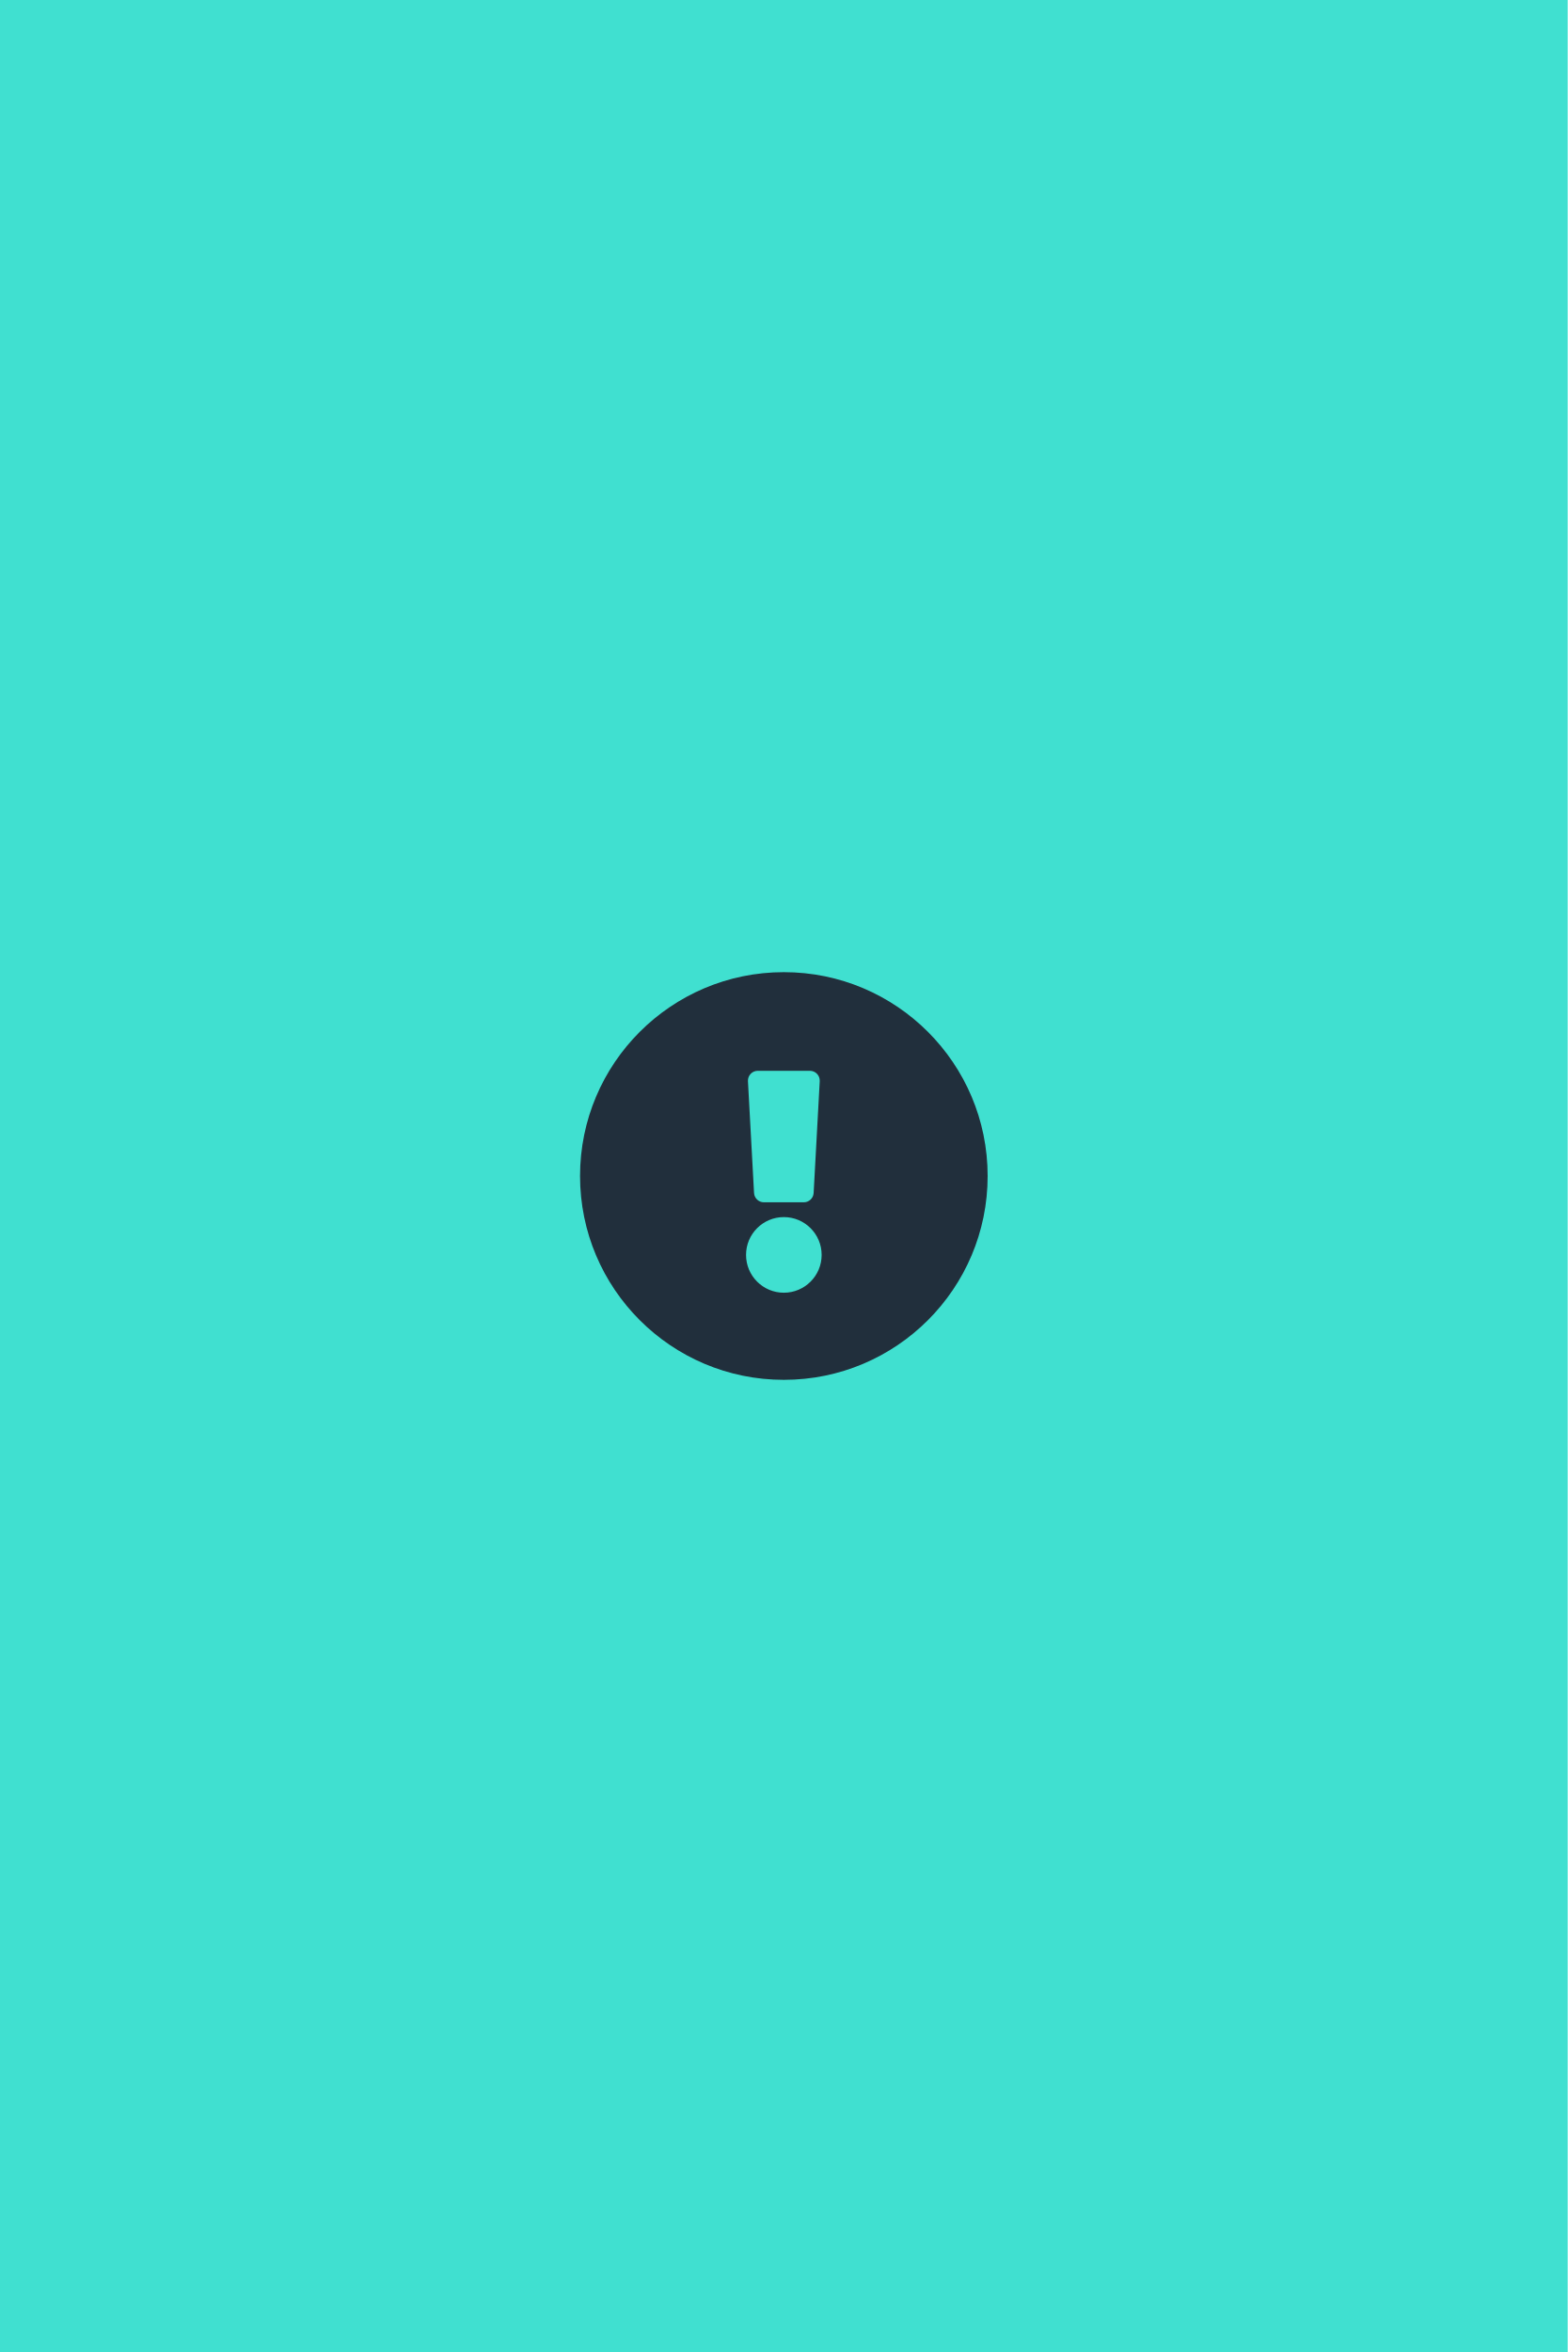
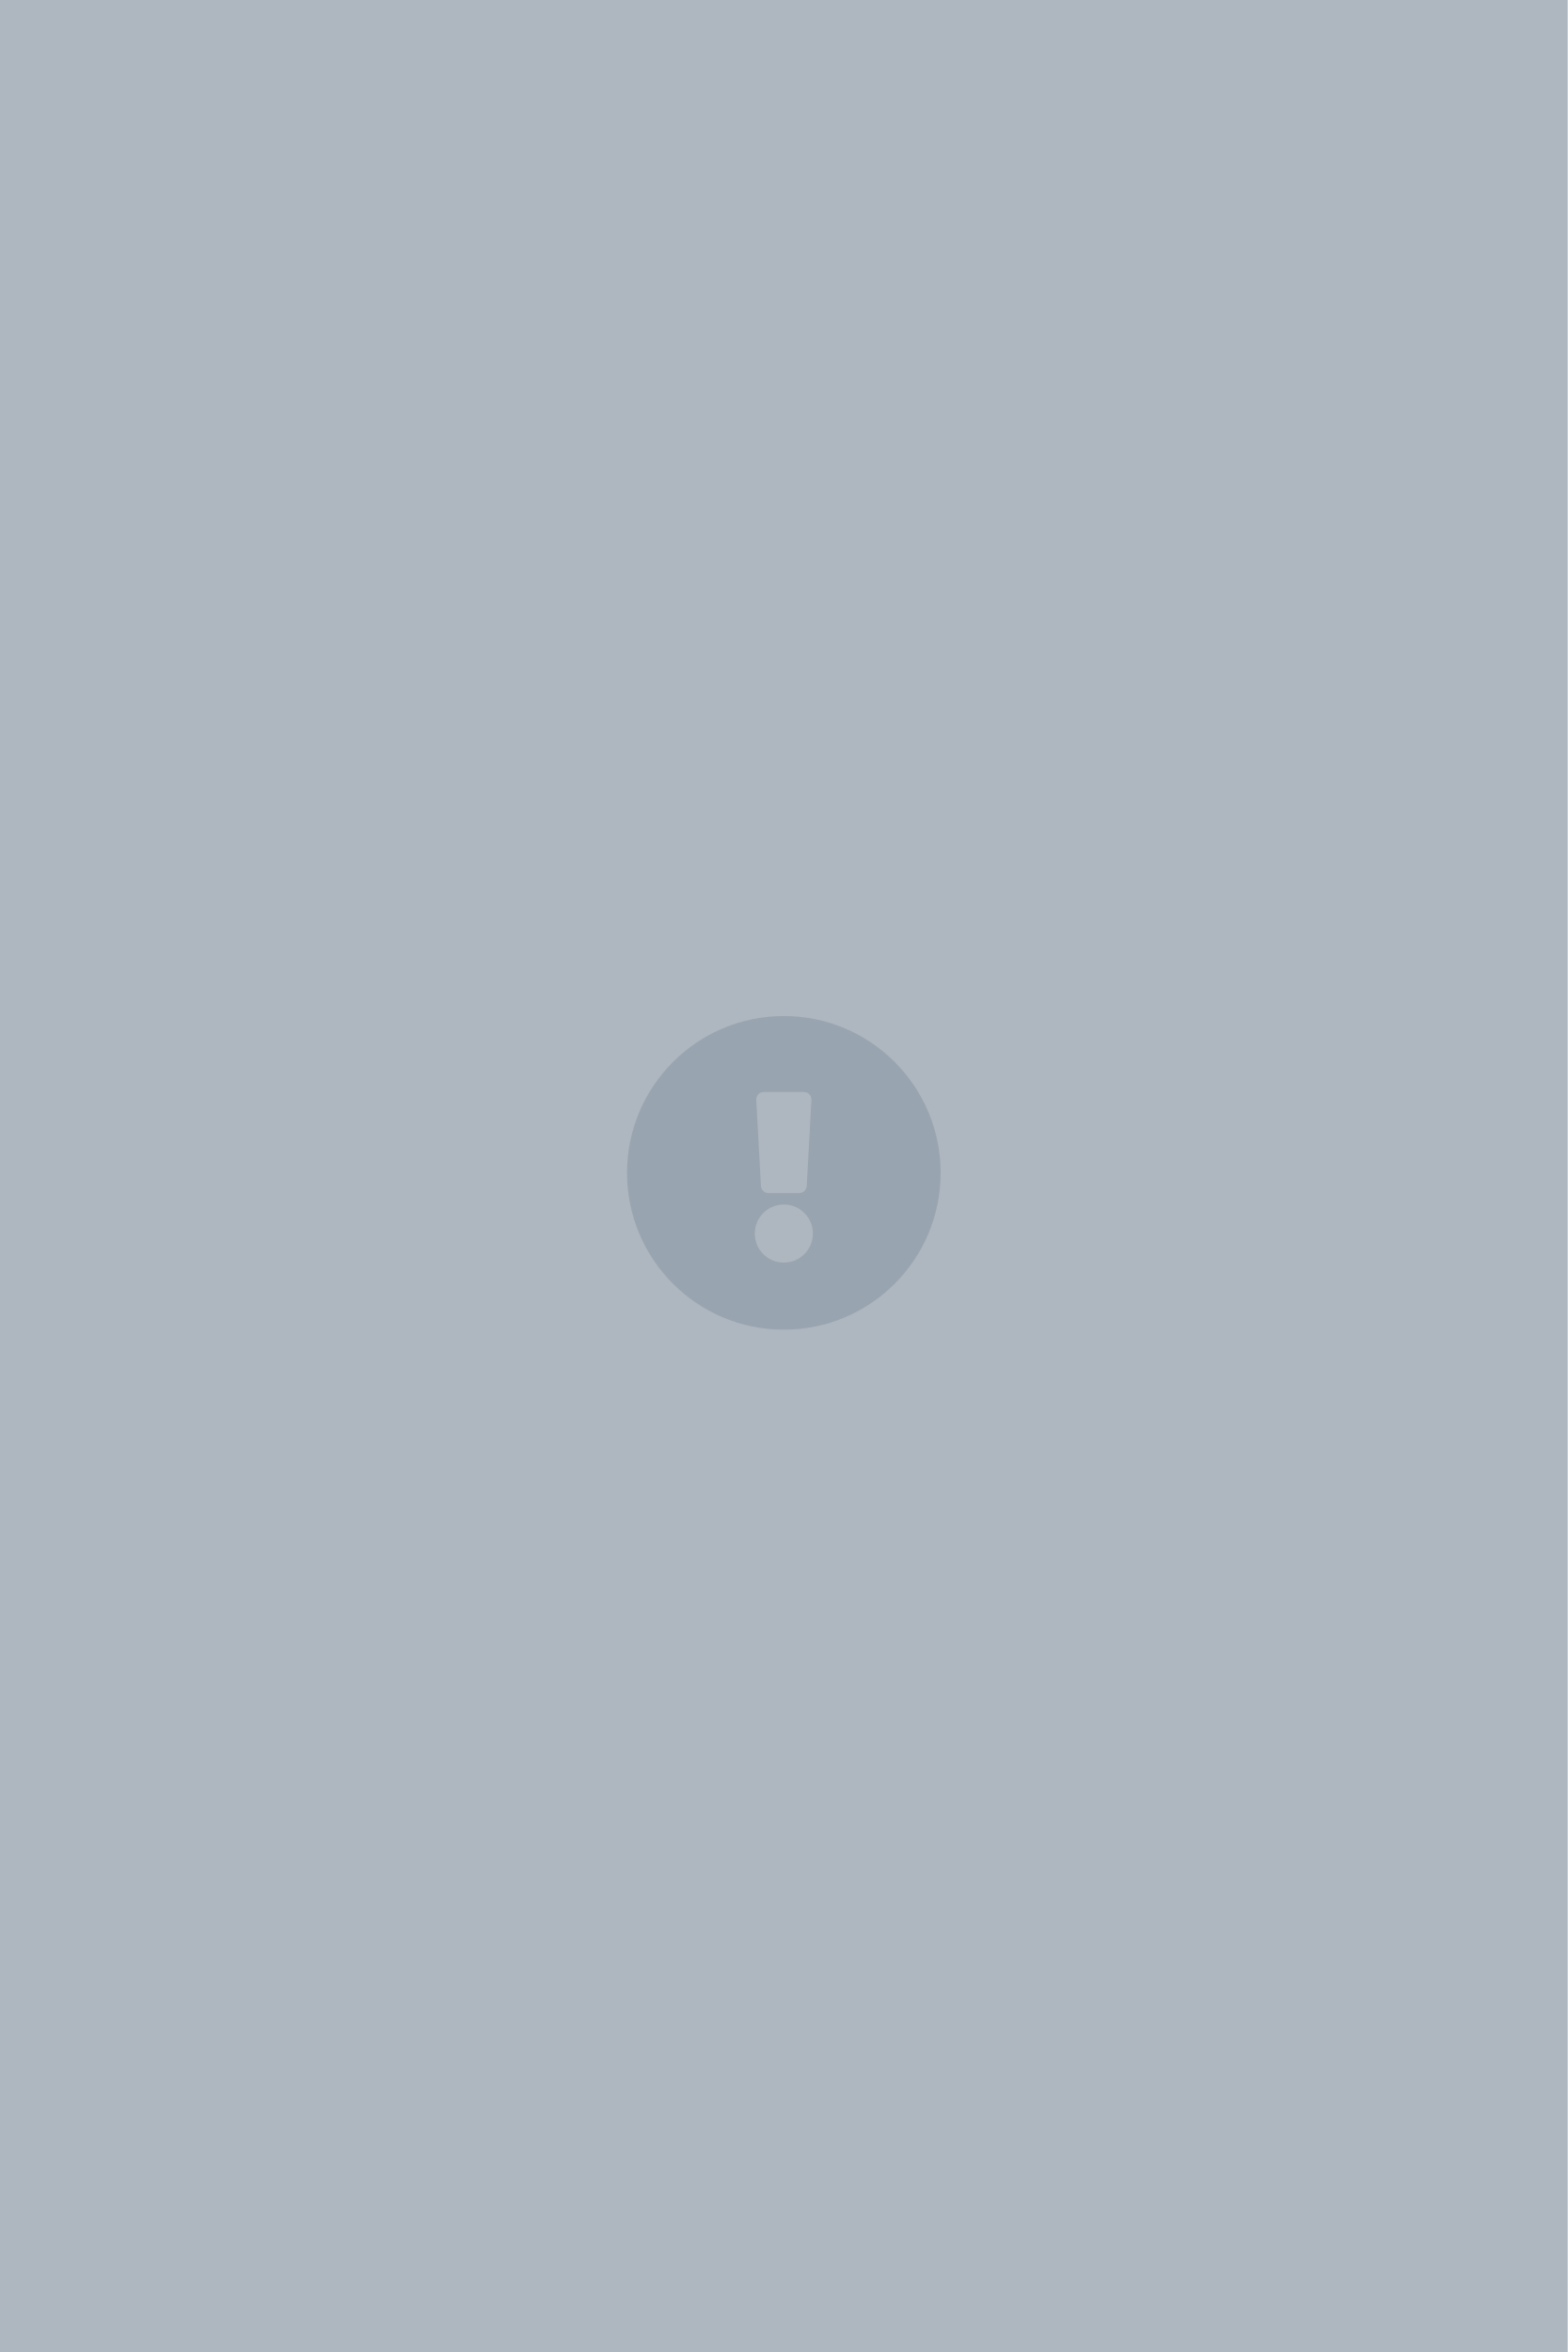
<svg xmlns="http://www.w3.org/2000/svg" width="500" height="750" viewBox="0 0 500 750" fill="none">
-   <path d="M0 0H500V375V750H0V0Z" fill="#40E0D0" />
-   <path d="M315 375C315 410.906 285.896 440 250 440C214.104 440 185 410.906 185 375C185 339.114 214.104 310 250 310C285.896 310 315 339.114 315 375ZM250 388.105C243.341 388.105 237.944 393.503 237.944 400.161C237.944 406.82 243.341 412.218 250 412.218C256.659 412.218 262.056 406.82 262.056 400.161C262.056 393.503 256.659 388.105 250 388.105ZM238.553 344.768L240.498 380.413C240.589 382.081 241.968 383.387 243.638 383.387H256.362C258.032 383.387 259.411 382.081 259.502 380.413L261.447 344.768C261.545 342.967 260.11 341.452 258.306 341.452H241.694C239.889 341.452 238.455 342.967 238.553 344.768V344.768Z" fill="#212F3C" />
+   <path d="M0 0H500V375V750H0V0Z" fill="#AEB6BF" />
+   <path d="M300 374C300 401.62 277.612 424 250 424C222.388 424 200 401.62 200 374C200 346.396 222.388 324 250 324C277.612 324 300 346.396 300 374ZM250 384.081C244.878 384.081 240.726 388.233 240.726 393.355C240.726 398.477 244.878 402.629 250 402.629C255.122 402.629 259.274 398.477 259.274 393.355C259.274 388.233 255.122 384.081 250 384.081ZM241.195 350.745L242.691 378.164C242.76 379.447 243.821 380.452 245.106 380.452H254.894C256.179 380.452 257.24 379.447 257.309 378.164L258.805 350.745C258.881 349.359 257.777 348.194 256.389 348.194H243.61C242.223 348.194 241.119 349.359 241.195 350.745V350.745Z" fill="#98A4B0" />
</svg>
